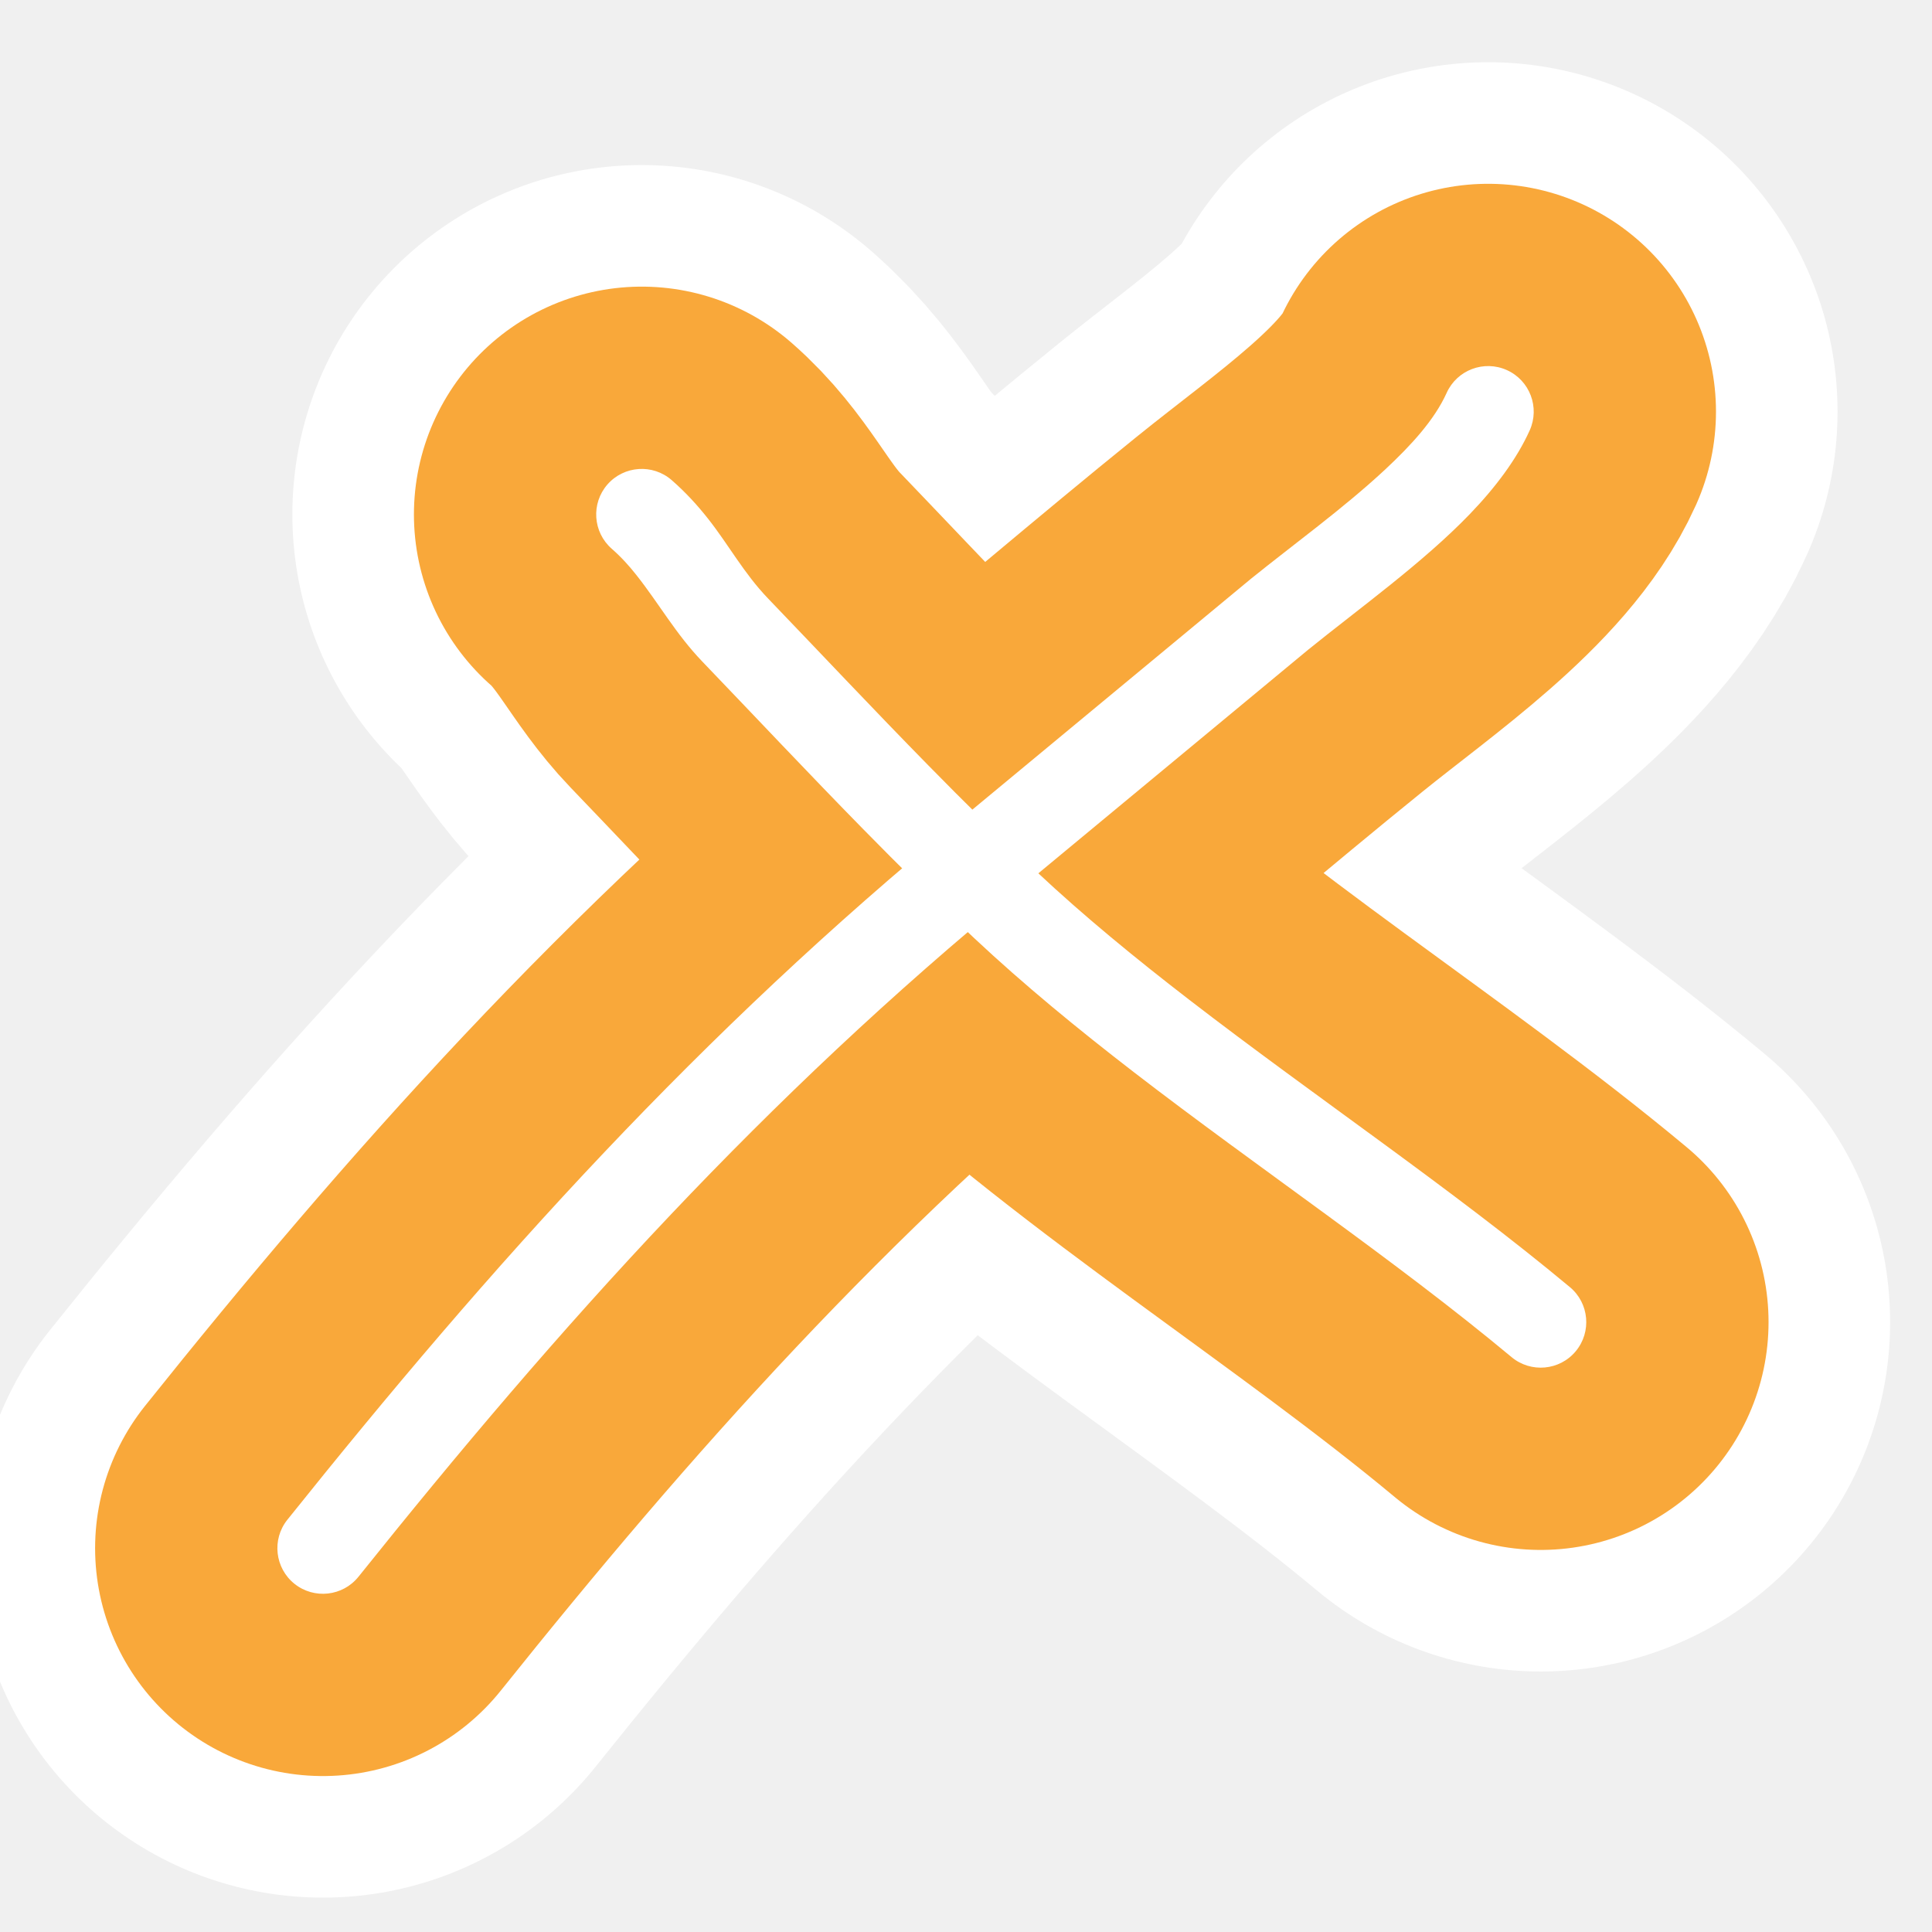
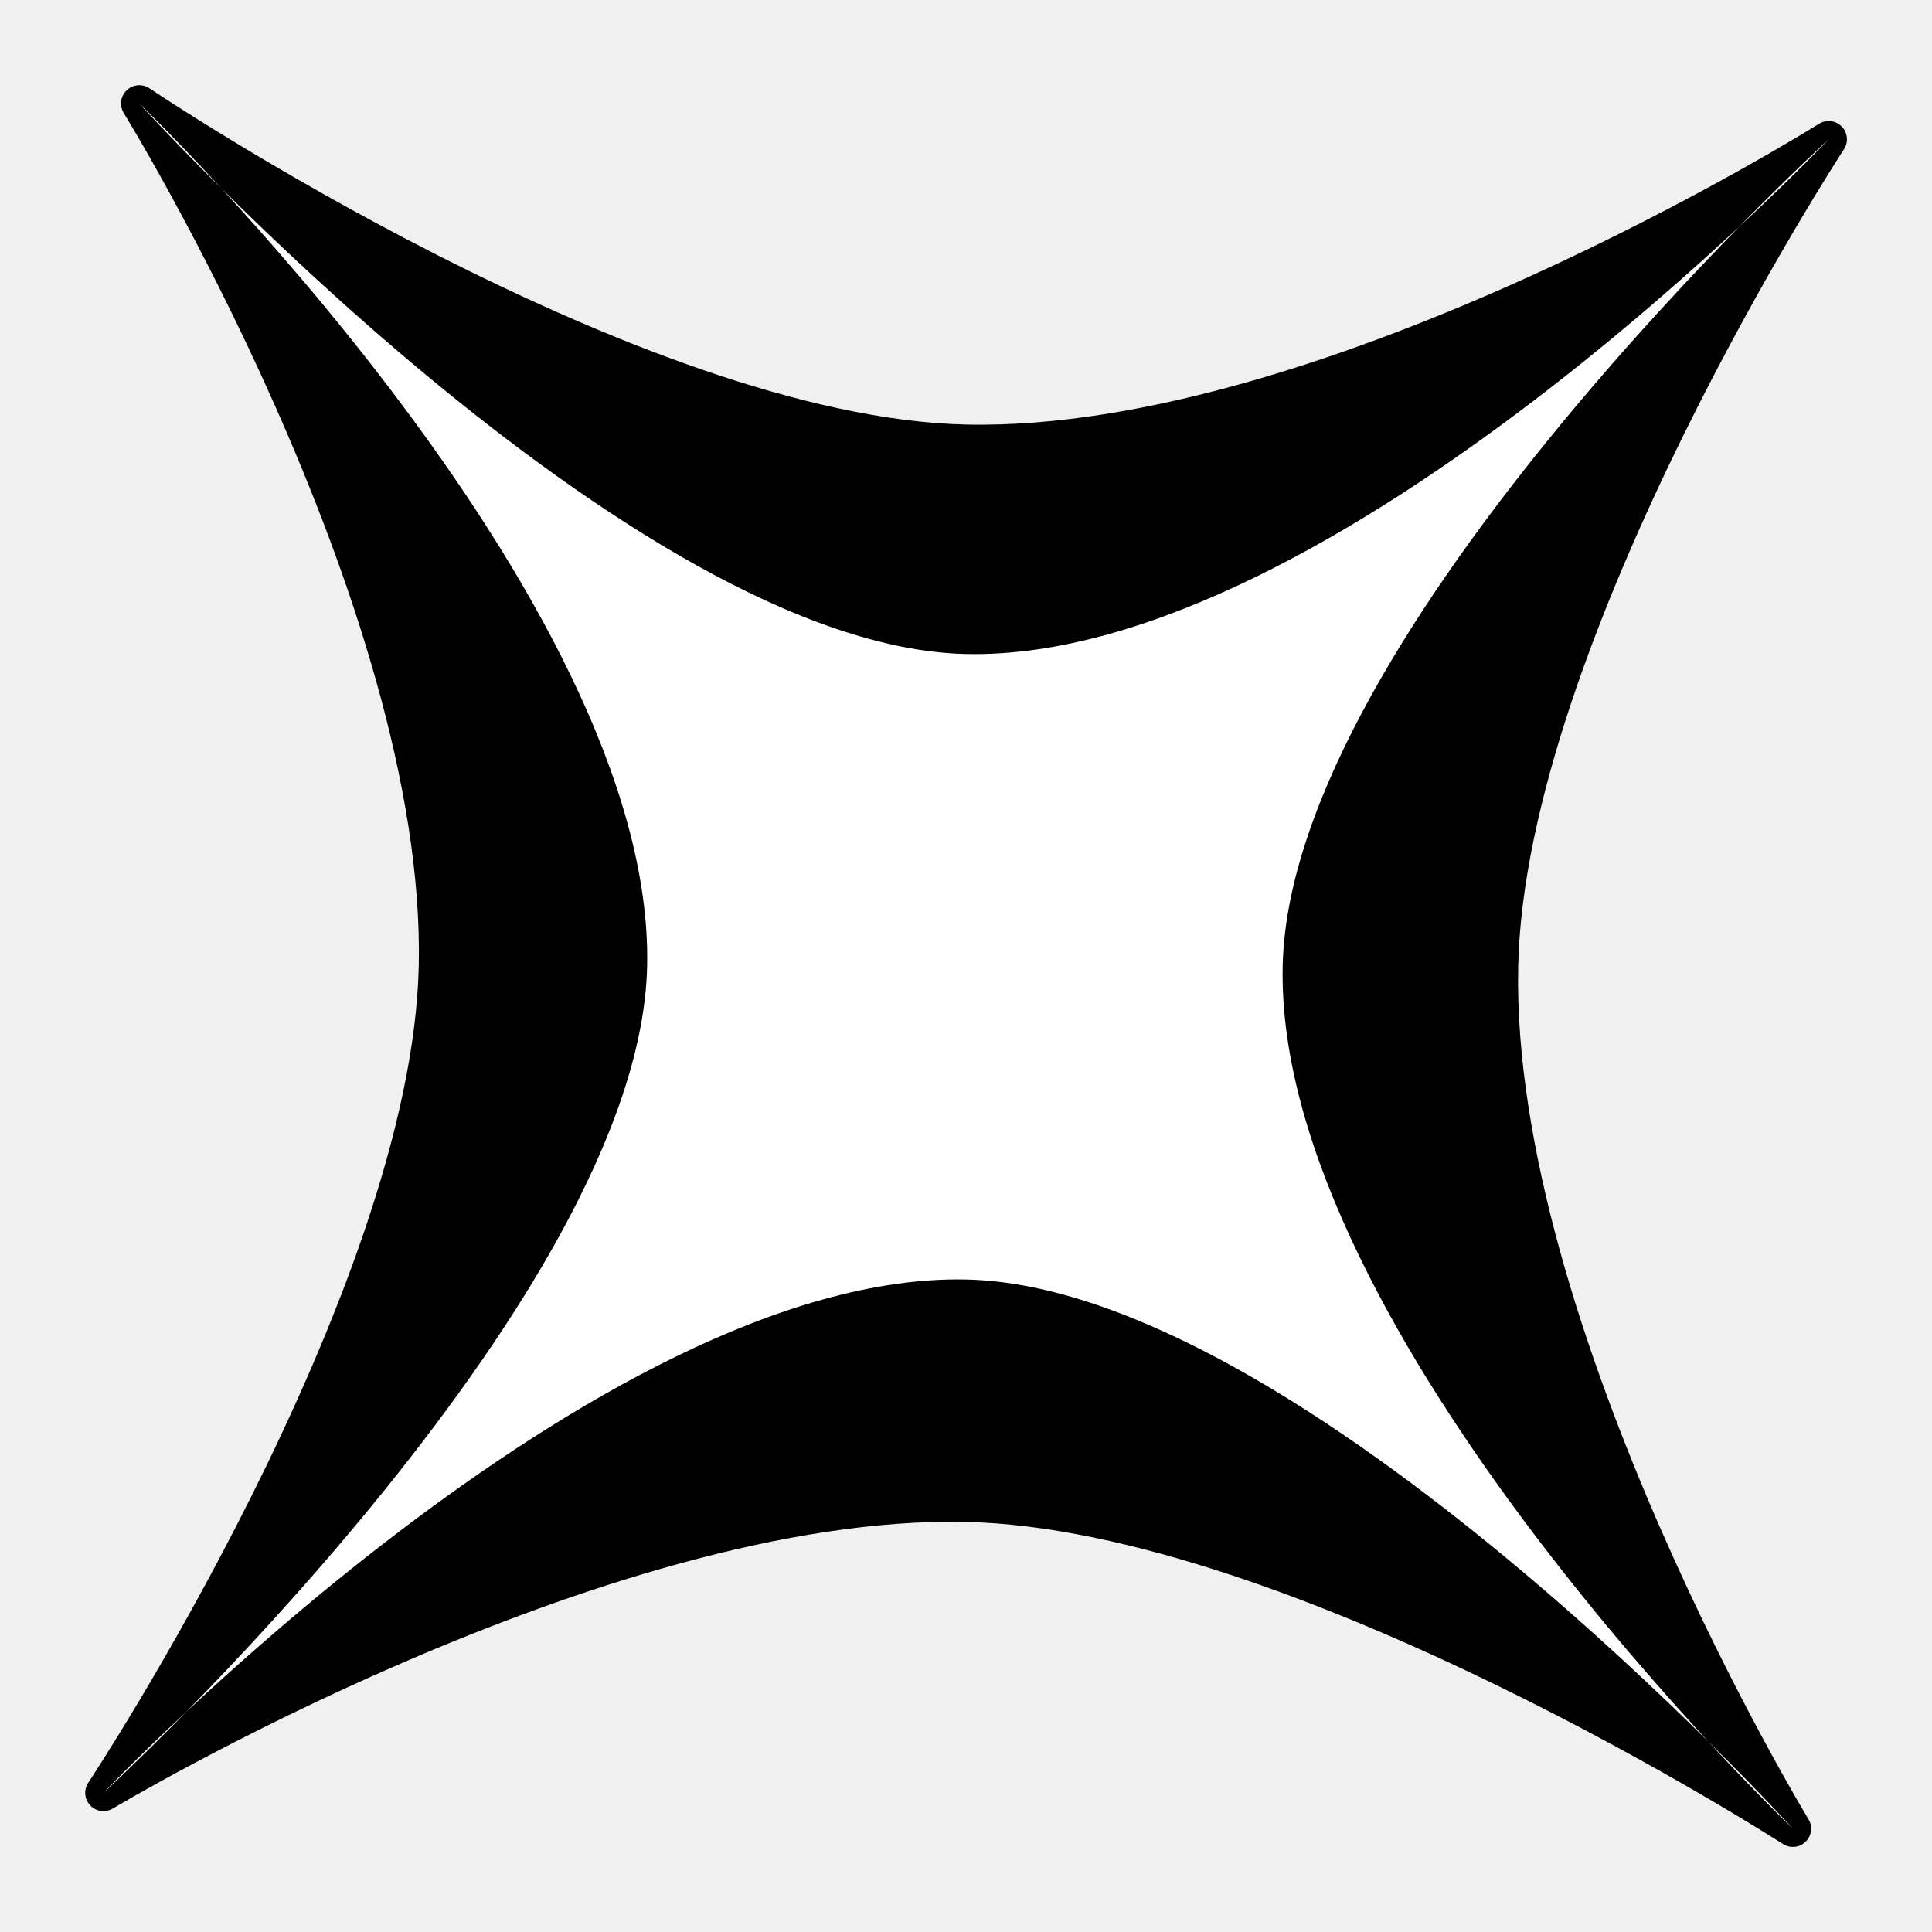
- <svg xmlns="http://www.w3.org/2000/svg" width="100%" height="100%" viewBox="0 0 53 53" version="1.1" xml:space="preserve" style="fill-rule:evenodd;clip-rule:evenodd;stroke-linejoin:round;stroke-miterlimit:2;">
-   <rect id="アートボード1" x="0" y="-0" width="52.083" height="52.056" style="fill:none;" />
-   <clipPath id="_clip1">
-     <rect x="0" y="-0" width="52.083" height="52.056" />
-   </clipPath>
-   <g clip-path="url(#_clip1)">
-     <g>
-       <g>
-         <path d="M17.605,14.113c1.125,0.983 1.582,2.148 2.563,3.17c2.407,2.507 4.811,5.102 7.423,7.551c4.352,4.079 10.045,7.577 14.675,11.435" style="fill:none;stroke:#fff;stroke-width:19.17px;stroke-linecap:round;stroke-miterlimit:1.5;" />
-         <path d="M40.824,11.292c-0.914,2.03 -3.668,3.898 -5.723,5.559c-2.684,2.171 -5.276,4.398 -7.941,6.581c-7.278,5.958 -12.955,12.359 -18.301,19.04" style="fill:none;stroke:#fff;stroke-width:19.17px;stroke-linecap:round;stroke-miterlimit:1.5;" />
-       </g>
-       <g>
-         <path d="M17.605,14.113c1.125,0.983 1.582,2.148 2.563,3.17c2.407,2.507 4.811,5.102 7.423,7.551c4.352,4.079 10.045,7.577 14.675,11.435" style="fill:none;stroke:#f9a83a;stroke-width:12.5px;stroke-linecap:round;stroke-miterlimit:1.5;" />
-         <path d="M40.824,11.292c-0.914,2.03 -3.668,3.898 -5.723,5.559c-2.684,2.171 -5.276,4.398 -7.941,6.581c-7.278,5.958 -12.955,12.359 -18.301,19.04" style="fill:none;stroke:#f9a83a;stroke-width:12.5px;stroke-linecap:round;stroke-miterlimit:1.5;" />
-       </g>
-       <g>
-         <path d="M16.783,15.055c0.264,0.231 0.482,0.475 0.679,0.725c0.621,0.785 1.078,1.612 1.804,2.368c1.456,1.517 2.91,3.065 4.41,4.594c0.996,1.015 2.012,2.021 3.06,3.004c1.353,1.268 2.831,2.481 4.368,3.666c3.429,2.643 7.152,5.143 10.362,7.817c0.53,0.442 1.319,0.37 1.76,-0.16c0.442,-0.53 0.37,-1.319 -0.16,-1.76c-3.233,-2.694 -6.982,-5.215 -10.435,-7.877c-1.472,-1.135 -2.89,-2.296 -4.185,-3.51c-1.023,-0.959 -2.014,-1.941 -2.985,-2.931c-1.494,-1.522 -2.942,-3.064 -4.392,-4.574c-0.667,-0.695 -1.075,-1.465 -1.645,-2.187c-0.288,-0.365 -0.61,-0.72 -0.997,-1.058c-0.52,-0.454 -1.31,-0.4 -1.764,0.119c-0.453,0.52 -0.4,1.31 0.12,1.764Z" style="fill:#fff;" />
-         <path d="M39.685,10.779c-0.331,0.733 -0.963,1.428 -1.694,2.108c-1.138,1.059 -2.52,2.058 -3.676,2.992l-7.947,6.585c-3.596,2.944 -6.805,5.995 -9.778,9.133c-3.104,3.276 -5.949,6.648 -8.707,10.094c-0.431,0.539 -0.343,1.326 0.195,1.757c0.539,0.431 1.326,0.344 1.757,-0.195c2.715,-3.392 5.515,-6.712 8.57,-9.937c2.903,-3.064 6.036,-6.043 9.547,-8.917l7.935,-6.576c1.418,-1.146 3.155,-2.393 4.43,-3.716c0.716,-0.743 1.293,-1.516 1.647,-2.301c0.283,-0.629 0.003,-1.37 -0.626,-1.653c-0.629,-0.284 -1.37,-0.003 -1.653,0.626Z" style="fill:#fff;" />
-       </g>
-     </g>
+ <svg xmlns="http://www.w3.org/2000/svg" width="53" height="53" viewBox="0 0 14.023 14.023" version="1.1" id="svg1">
+   <defs id="defs1" />
+   <g id="layer1">
+     <rect style="display:none;fill:#000000;stroke:#000000;stroke-width:0.01" id="rect1" width="14.013" height="14.013" x="0.005" y="0.005" />
+     <path id="path1" style="fill:#000000;fill-opacity:1;stroke:#000000;stroke-width:0.265;stroke-linecap:round;stroke-linejoin:round;stroke-dasharray:none" d="m 13.013,13.273 c 0,0 -3.576,-2.307 -6.001,-2.359 -2.667,-0.057 -6.261,2.099 -6.261,2.099 0,0 2.369,-3.576 2.421,-6.001 0.057,-2.667 -2.161,-6.261 -2.161,-6.261 0,0 3.576,2.412 6.001,2.463 2.667,0.057 6.261,-2.203 6.261,-2.203 0,0 -2.335,3.576 -2.386,6.001 -0.057,2.667 2.126,6.261 2.126,6.261 z" />
+     <path id="path1-8" style="fill:#ffffff;fill-opacity:1;stroke:none;stroke-width:0.265;stroke-linecap:round;stroke-linejoin:round;stroke-dasharray:none" d="m 13.013,13.273 c 0,0 -3.576,-3.935 -6.001,-3.986 -2.667,-0.057 -6.261,3.726 -6.261,3.726 0,0 3.895,-3.576 3.946,-6.001 0.057,-2.667 -3.686,-6.261 -3.686,-6.261 0,0 3.576,3.944 6.001,3.996 2.667,0.057 6.261,-3.736 6.261,-3.736 0,0 -3.911,3.576 -3.963,6.001 -0.057,2.667 3.703,6.261 3.703,6.261 z" />
  </g>
</svg>
